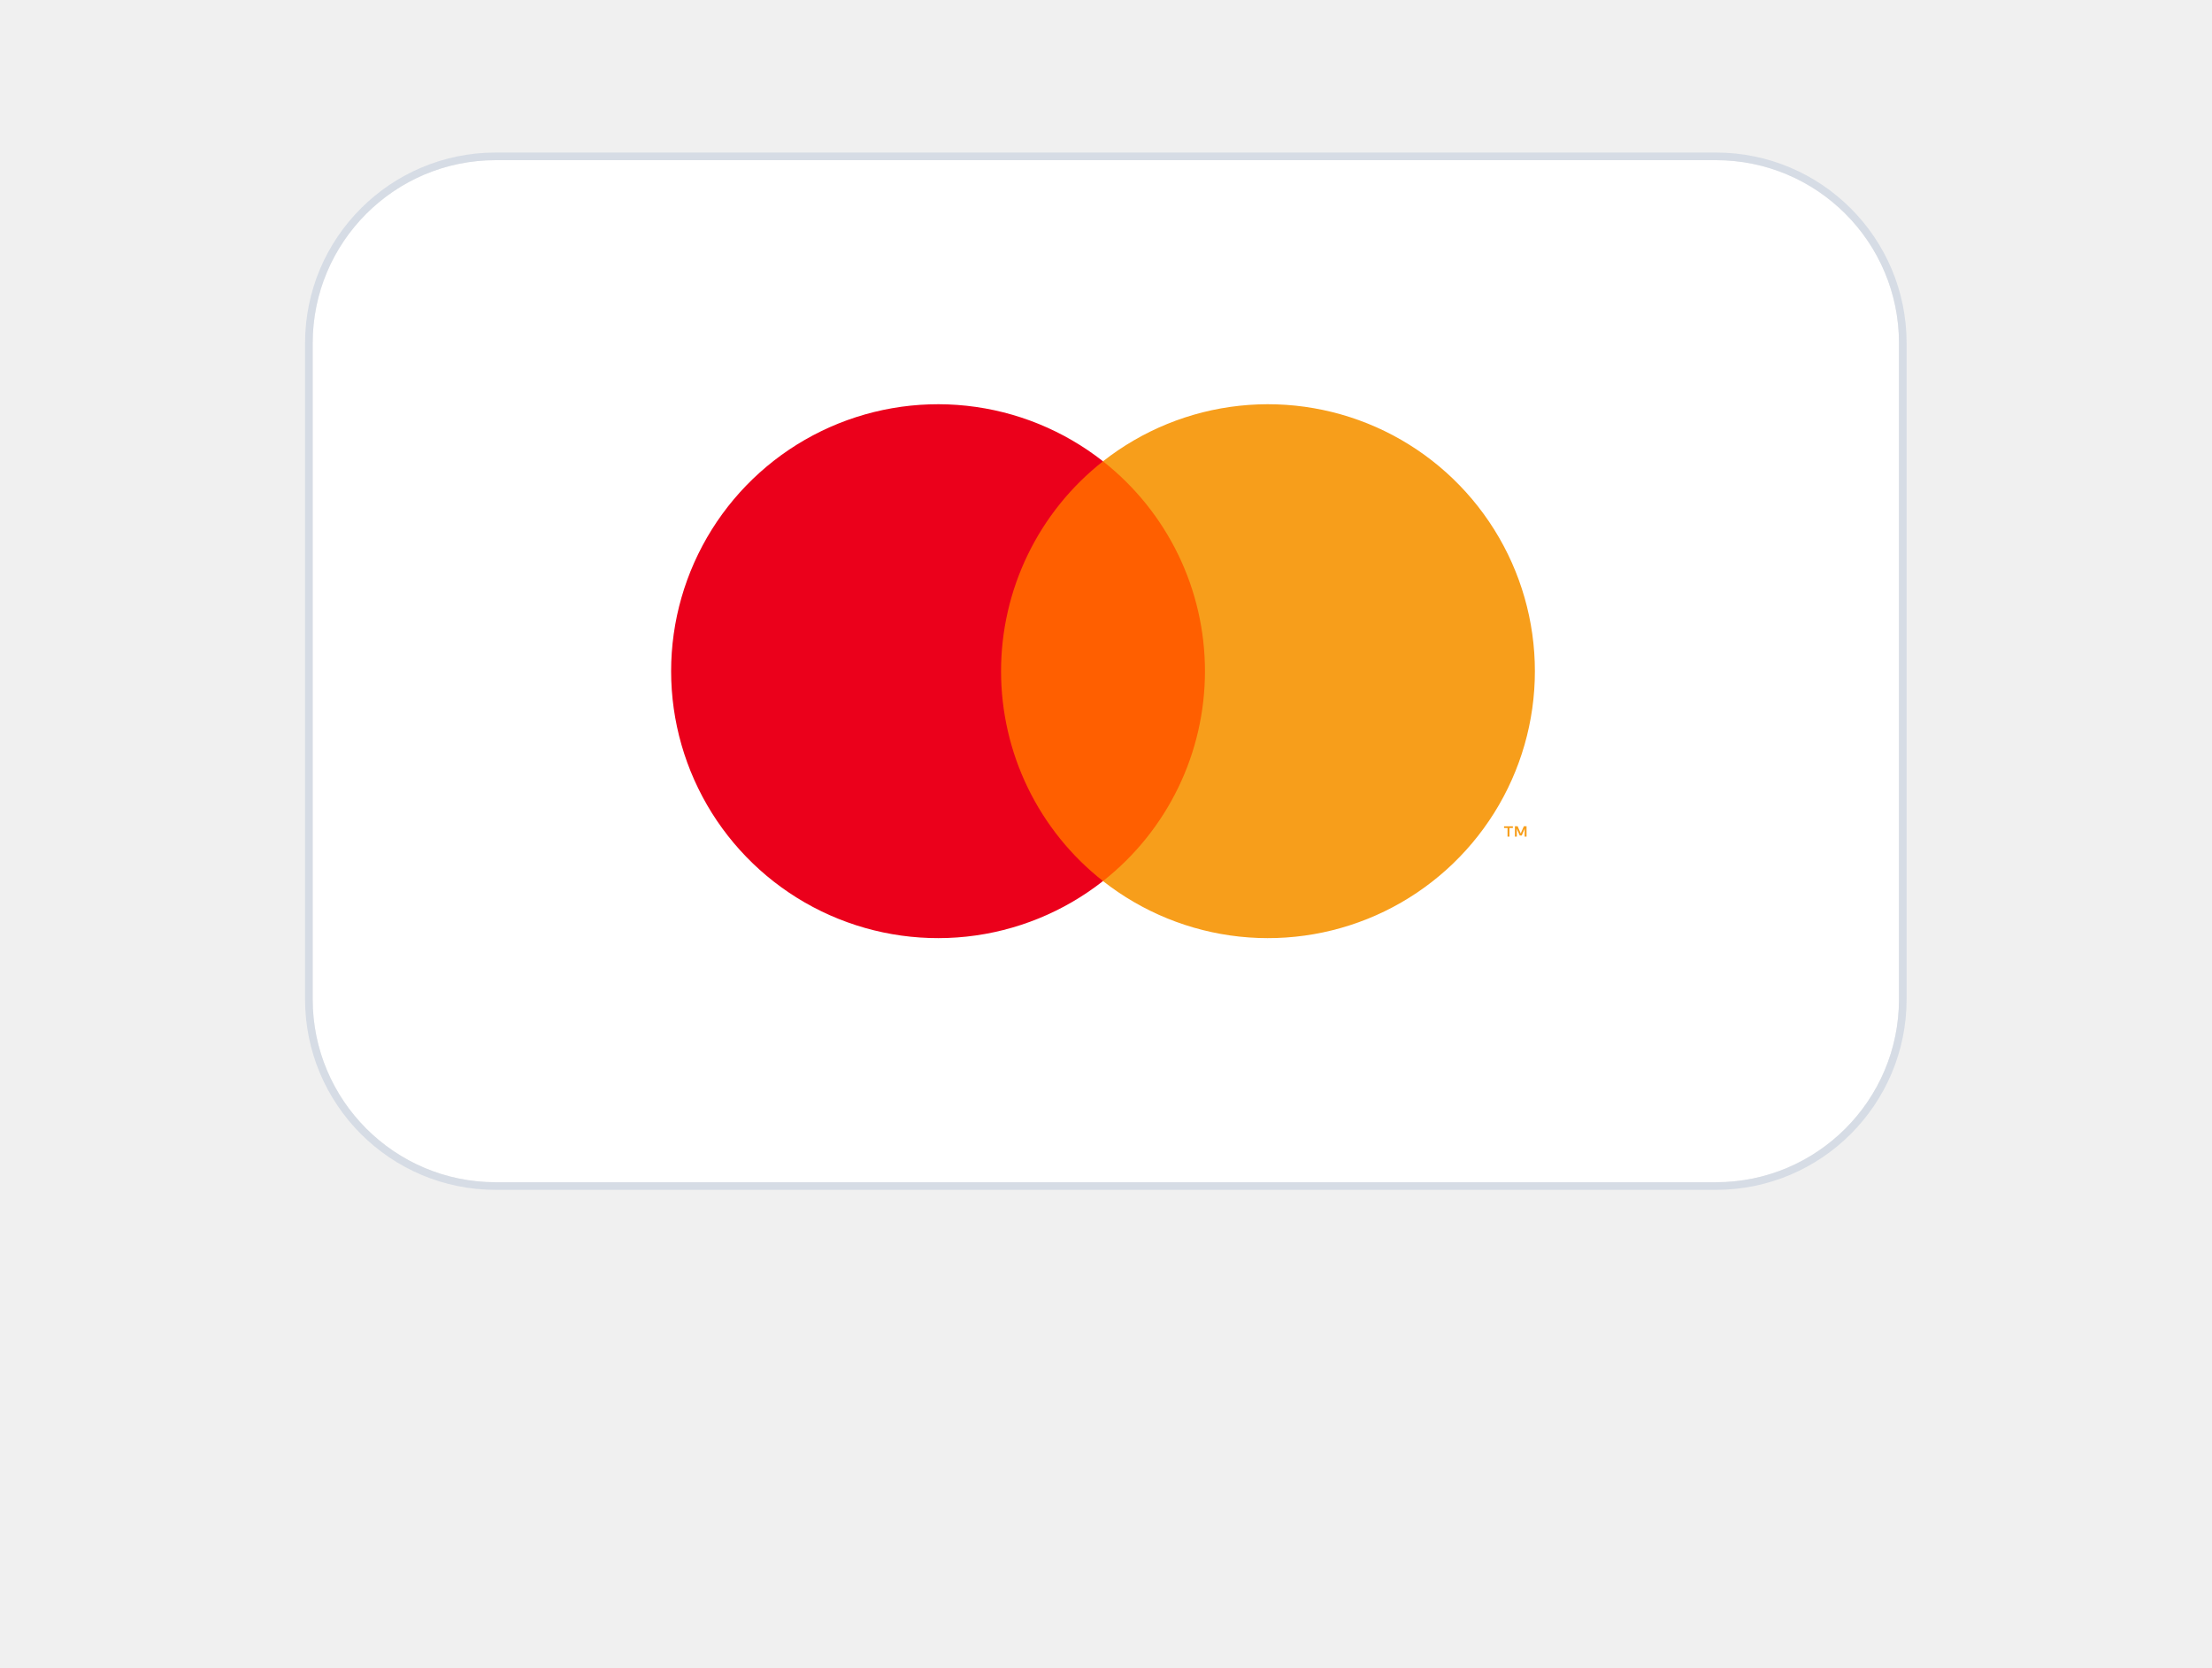
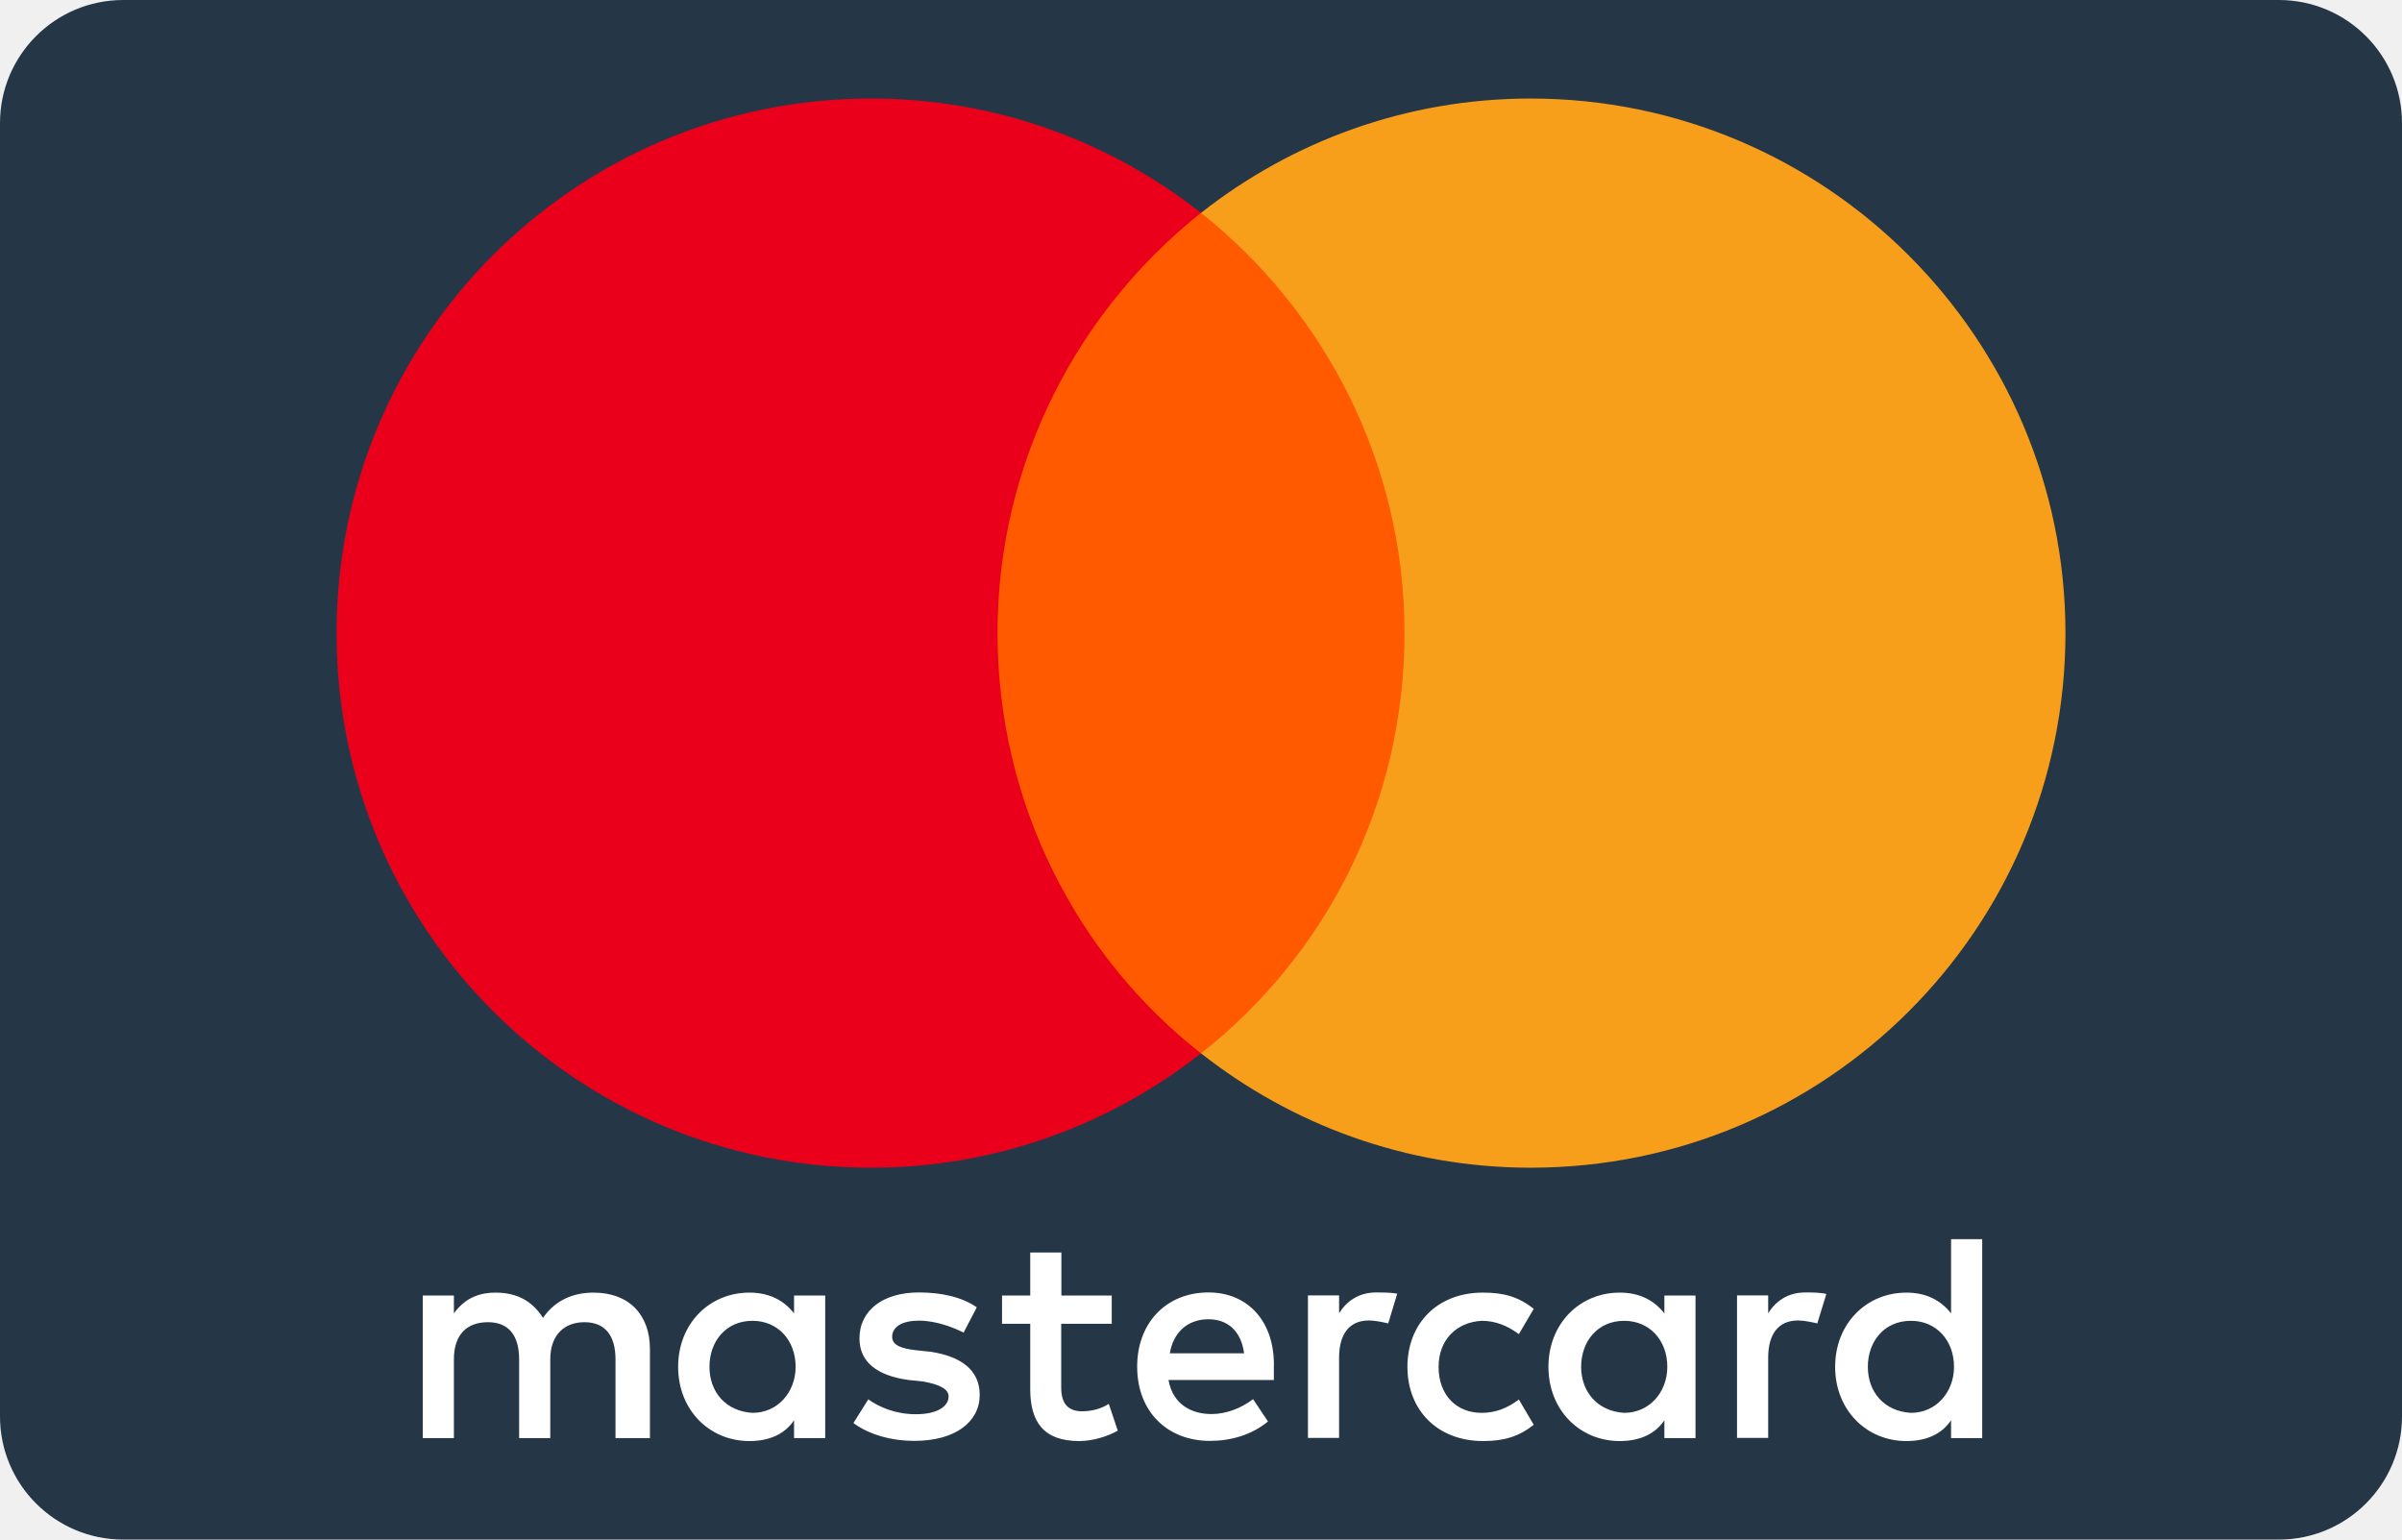
- <svg xmlns="http://www.w3.org/2000/svg" width="65" height="49" viewBox="0 0 65 49" fill="none">
-   <g clip-path="url(#clip0_0_1)">
-     <g>
-       <g>
-         <g>
-           <g filter="url(#filter0_dd_0_1)">
-             <rect x="9.188" y="4.706" width="46.614" height="30.03" rx="5.379" fill="white" />
-             <rect x="9.076" y="4.594" width="46.838" height="30.255" rx="5.491" stroke="#D6DCE5" stroke-width="0.224" />
-             <g>
-               <path d="M35.844 13.554H28.981V25.888H35.844V13.554Z" fill="#FF5F00" />
-               <path d="M29.416 19.721C29.416 18.533 29.685 17.361 30.204 16.293C30.723 15.224 31.478 14.288 32.412 13.554C31.255 12.645 29.866 12.079 28.402 11.922C26.939 11.765 25.461 12.023 24.137 12.666C22.813 13.309 21.697 14.312 20.916 15.56C20.136 16.807 19.721 18.249 19.721 19.721C19.721 21.193 20.136 22.635 20.916 23.883C21.697 25.13 22.813 26.133 24.137 26.776C25.461 27.419 26.939 27.677 28.402 27.52C29.866 27.363 31.255 26.797 32.412 25.888C31.478 25.155 30.723 24.218 30.204 23.15C29.685 22.081 29.416 20.909 29.416 19.721Z" fill="#EB001B" />
-               <path d="M45.103 19.721C45.103 21.193 44.689 22.635 43.908 23.883C43.127 25.13 42.011 26.133 40.688 26.776C39.364 27.419 37.886 27.677 36.422 27.52C34.959 27.363 33.569 26.797 32.412 25.888C33.346 25.154 34.101 24.217 34.62 23.149C35.139 22.081 35.408 20.909 35.408 19.721C35.408 18.534 35.139 17.361 34.62 16.293C34.101 15.225 33.346 14.289 32.412 13.554C33.569 12.645 34.959 12.079 36.422 11.922C37.886 11.765 39.364 12.023 40.688 12.666C42.011 13.309 43.127 14.312 43.908 15.56C44.689 16.807 45.103 18.249 45.103 19.721Z" fill="#F79E1B" />
-               <path d="M44.355 24.582V24.329H44.456V24.278H44.197V24.329H44.299V24.582H44.355ZM44.858 24.582V24.277H44.779L44.687 24.487L44.596 24.277H44.516V24.582H44.572V24.352L44.658 24.55H44.716L44.802 24.352V24.582H44.858Z" fill="#F79E1B" />
-             </g>
-           </g>
-         </g>
-       </g>
-     </g>
+ <svg xmlns="http://www.w3.org/2000/svg" width="780" height="500" viewBox="0 0 780 500" fill="none">
+   <g clip-path="url(#clip0_6278_125843)">
+     <path d="M40 0H740C762.092 0 780 17.909 780 40V460C780 482.092 762.092 500 740 500H40C17.909 500 0 482.092 0 460V40C0 17.909 17.909 0 40 0Z" fill="#253747" />
+     <path d="M211.053 467.045V438.109C211.053 427.041 204.311 419.793 192.736 419.793C186.949 419.793 180.657 421.703 176.33 427.996C172.959 422.715 168.127 419.793 160.879 419.793C156.047 419.793 151.215 421.254 147.395 426.535V420.748H137.281V467.045H147.395V441.481C147.395 433.278 151.721 429.401 158.463 429.401C165.205 429.401 168.577 433.727 168.577 441.481V467.045H178.69V441.481C178.69 433.278 183.522 429.401 189.759 429.401C196.501 429.401 199.872 433.727 199.872 441.481V467.045H211.053ZM361.068 420.748H344.662V406.758H334.549V420.748H325.391V429.906H334.549V451.145C334.549 461.764 338.875 468 350.449 468C354.776 468 359.608 466.539 362.979 464.629L360.057 455.92C357.135 457.831 353.764 458.336 351.348 458.336C346.516 458.336 344.606 455.415 344.606 450.639V429.906H361.012V420.748H361.068ZM446.92 419.737C441.133 419.737 437.256 422.658 434.84 426.479V420.692H424.727V466.989H434.84V440.919C434.84 433.221 438.211 428.839 444.504 428.839C446.414 428.839 448.83 429.345 450.797 429.794L453.718 420.13C451.696 419.737 448.83 419.737 446.92 419.737ZM317.187 424.569C312.356 421.198 305.613 419.737 298.365 419.737C286.791 419.737 279.094 425.524 279.094 434.682C279.094 442.38 284.881 446.762 294.994 448.167L299.826 448.672C305.108 449.628 308.029 451.088 308.029 453.504C308.029 456.875 304.152 459.291 297.41 459.291C290.668 459.291 285.33 456.875 281.959 454.459L277.127 462.157C282.409 466.034 289.657 467.944 296.904 467.944C310.389 467.944 318.143 461.651 318.143 452.999C318.143 444.796 311.85 440.469 302.242 439.008L297.41 438.503C293.084 437.997 289.713 437.042 289.713 434.176C289.713 430.805 293.084 428.895 298.421 428.895C304.209 428.895 309.996 431.311 312.917 432.772L317.187 424.569ZM586.26 419.737C580.473 419.737 576.596 422.658 574.18 426.479V420.692H564.067V466.989H574.18V440.919C574.18 433.221 577.551 428.839 583.844 428.839C585.754 428.839 588.17 429.345 590.137 429.794L593.059 420.242C591.092 419.737 588.227 419.737 586.26 419.737ZM457.033 443.897C457.033 457.887 466.697 468 481.643 468C488.385 468 493.217 466.539 498.049 462.719L493.217 454.516C489.34 457.437 485.519 458.842 481.137 458.842C472.934 458.842 467.147 453.055 467.147 443.897C467.147 435.188 472.934 429.401 481.137 428.951C485.463 428.951 489.34 430.412 493.217 433.278L498.049 425.074C493.217 421.198 488.385 419.793 481.643 419.793C466.697 419.737 457.033 429.906 457.033 443.897ZM550.582 443.897V420.748H540.469V426.535C537.098 422.209 532.266 419.793 525.973 419.793C512.938 419.793 502.825 429.906 502.825 443.897C502.825 457.887 512.938 468 525.973 468C532.715 468 537.547 465.584 540.469 461.258V467.045H550.582V443.897ZM513.444 443.897C513.444 435.693 518.725 428.951 527.434 428.951C535.637 428.951 541.424 435.244 541.424 443.897C541.424 452.1 535.637 458.842 527.434 458.842C518.781 458.336 513.444 452.043 513.444 443.897ZM392.42 419.737C378.935 419.737 369.271 429.401 369.271 443.84C369.271 458.336 378.935 467.944 392.926 467.944C399.668 467.944 406.41 466.034 411.748 461.651L406.916 454.403C403.039 457.325 398.207 459.235 393.431 459.235C387.139 459.235 380.902 456.314 379.441 448.167H413.658C413.658 446.706 413.658 445.751 413.658 444.29C414.108 429.401 405.399 419.737 392.42 419.737ZM392.42 428.446C398.713 428.446 403.039 432.322 403.994 439.514H379.891C380.846 433.278 385.172 428.446 392.42 428.446ZM643.682 443.897V402.432H633.568V426.535C630.197 422.209 625.365 419.793 619.073 419.793C606.037 419.793 595.924 429.906 595.924 443.897C595.924 457.887 606.037 468 619.073 468C625.815 468 630.647 465.584 633.568 461.258V467.045H643.682V443.897ZM606.543 443.897C606.543 435.693 611.825 428.951 620.533 428.951C628.736 428.951 634.524 435.244 634.524 443.897C634.524 452.1 628.736 458.842 620.533 458.842C611.825 458.336 606.543 452.043 606.543 443.897ZM267.969 443.897V420.748H257.855V426.535C254.484 422.209 249.652 419.793 243.36 419.793C230.325 419.793 220.211 429.906 220.211 443.897C220.211 457.887 230.325 468 243.36 468C250.102 468 254.934 465.584 257.855 461.258V467.045H267.969V443.897ZM230.381 443.897C230.381 435.693 235.662 428.951 244.371 428.951C252.574 428.951 258.361 435.244 258.361 443.897C258.361 452.1 252.574 458.842 244.371 458.842C235.662 458.336 230.381 452.043 230.381 443.897Z" fill="white" />
+     <path d="M465.738 69.139H313.812V342.088H465.738V69.139Z" fill="#FF5A00" />
+     <path d="M323.926 205.613C323.926 150.158 349.996 100.94 390 69.139C360.559 45.99 323.42 32 282.91 32C186.945 32 109.297 109.648 109.297 205.613C109.297 301.578 186.945 379.227 282.91 379.227C323.42 379.227 360.559 365.237 390 342.088C349.94 310.737 323.926 261.069 323.926 205.613Z" fill="#EB001B" />
+     <path d="M670.711 205.613C670.711 301.578 593.062 379.227 497.098 379.227C456.588 379.227 419.449 365.237 390.008 342.088C430.518 310.231 456.082 261.069 456.082 205.613C456.082 150.158 430.012 100.94 390.008 69.139C419.393 45.99 456.532 32 497.041 32C593.062 32 670.711 110.154 670.711 205.613Z" fill="#F79E1B" />
  </g>
  <defs>
-     <filter x="-5.24521e-05" y="-0" width="64.991" height="48.407" filterUnits="userSpaceOnUse" color-interpolation-filters="sRGB">
-       <feFlood flood-opacity="0" result="BackgroundImageFix" />
-       <feColorMatrix in="SourceAlpha" type="matrix" values="0 0 0 0 0 0 0 0 0 0 0 0 0 0 0 0 0 0 127 0" result="hardAlpha" />
-       <feOffset dy="0.448" />
-       <feGaussianBlur stdDeviation="2.241" />
-       <feColorMatrix type="matrix" values="0 0 0 0 0.718 0 0 0 0 0.718 0 0 0 0 0.718 0 0 0 0.08 0" />
-       <feBlend mode="normal" in2="BackgroundImageFix" result="effect1_dropShadow_0_1" />
-       <feColorMatrix in="SourceAlpha" type="matrix" values="0 0 0 0 0 0 0 0 0 0 0 0 0 0 0 0 0 0 127 0" result="hardAlpha" />
-       <feOffset dy="4.482" />
-       <feGaussianBlur stdDeviation="4.482" />
-       <feColorMatrix type="matrix" values="0 0 0 0 0.718 0 0 0 0 0.718 0 0 0 0 0.718 0 0 0 0.08 0" />
-       <feBlend mode="normal" in2="effect1_dropShadow_0_1" result="effect2_dropShadow_0_1" />
-       <feBlend mode="normal" in="SourceGraphic" in2="effect2_dropShadow_0_1" result="shape" />
-     </filter>
-     <clipPath />
+     <clipPath id="clip0_6278_125843">
+       <rect width="780" height="500" fill="white" />
+     </clipPath>
  </defs>
</svg>
